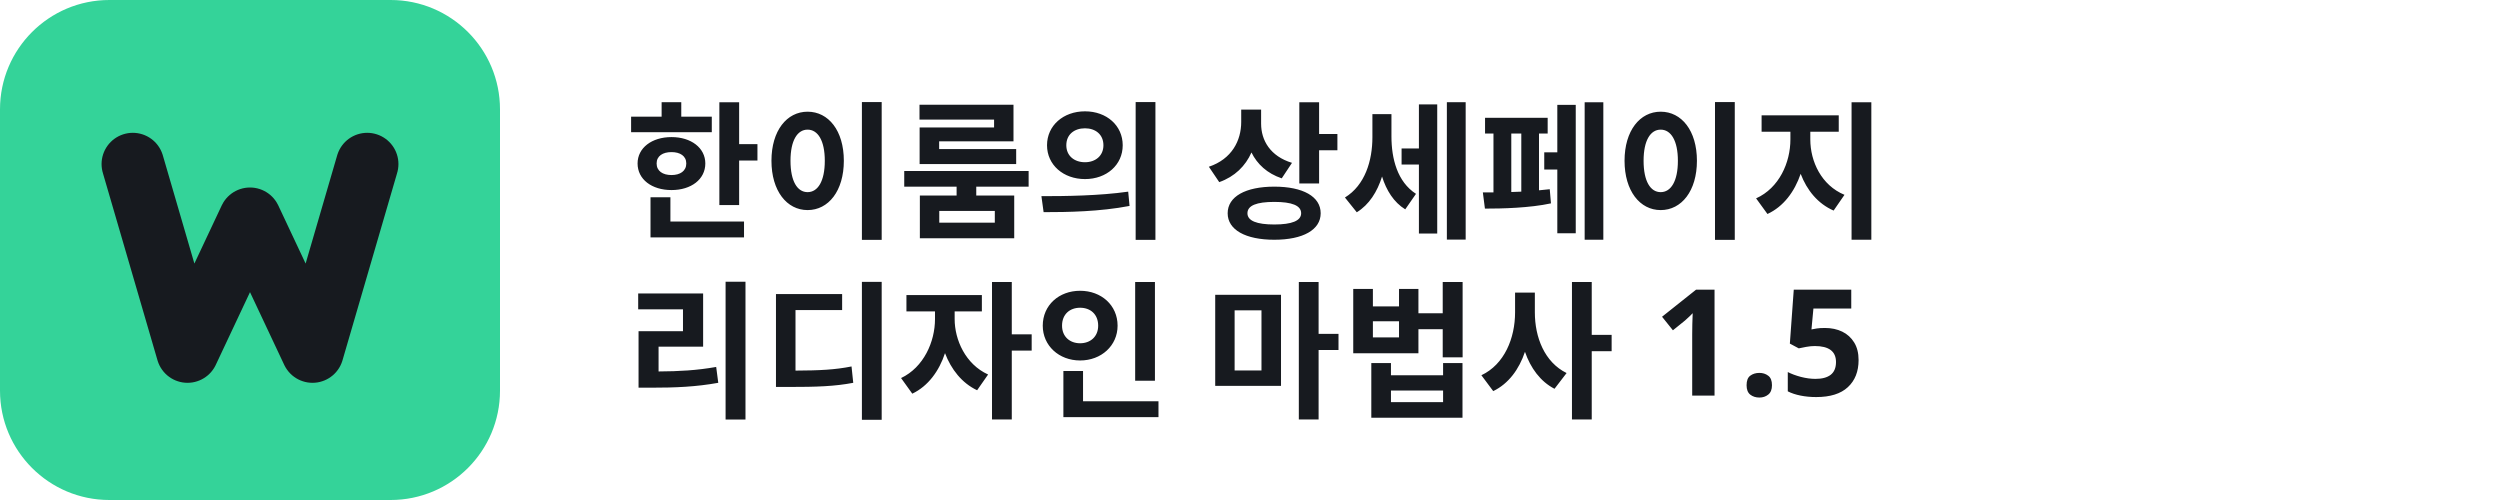
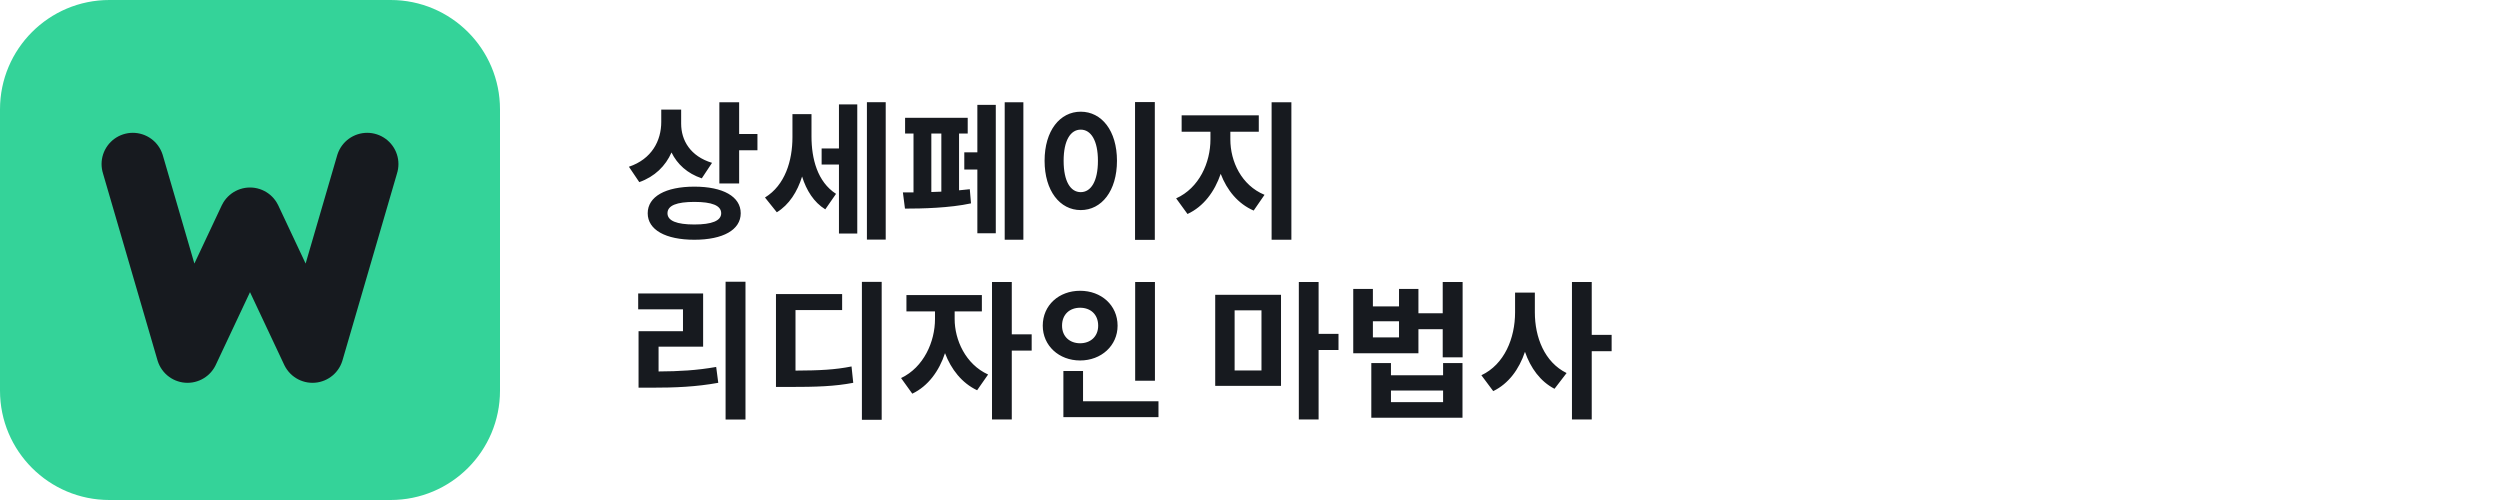
- <svg xmlns="http://www.w3.org/2000/svg" viewBox="0 0 320 64" role="img" aria-label="한이룸의 상세페이지 리디자인 마법사 1.5">
+ <svg xmlns="http://www.w3.org/2000/svg" viewBox="0 0 320 64" role="img" aria-label="상세페이지 리디자인 마법사">
  <rect width="64" height="64" rx="14" fill="#34d399" />
  <path d="M17 21l7 24 8-17 8 17 7-24" fill="none" stroke="#171a1f" stroke-width="8" stroke-linejoin="round" stroke-linecap="round" />
-   <text x="80" y="29" font-family="Pretendard, system-ui, sans-serif" font-weight="800" font-size="19" fill="#171a1f">한이룸의 상세페이지</text>
-   <text x="80" y="52" font-family="Pretendard, system-ui, sans-serif" font-weight="800" font-size="19" fill="#171a1f">리디자인 마법사 1.5</text>
+   <text x="80" y="29" font-family="Pretendard, system-ui, sans-serif" font-weight="800" font-size="19" fill="#171a1f">상세페이지</text>
+   <text x="80" y="52" font-family="Pretendard, system-ui, sans-serif" font-weight="800" font-size="19" fill="#171a1f">리디자인 마법사</text>
</svg>
